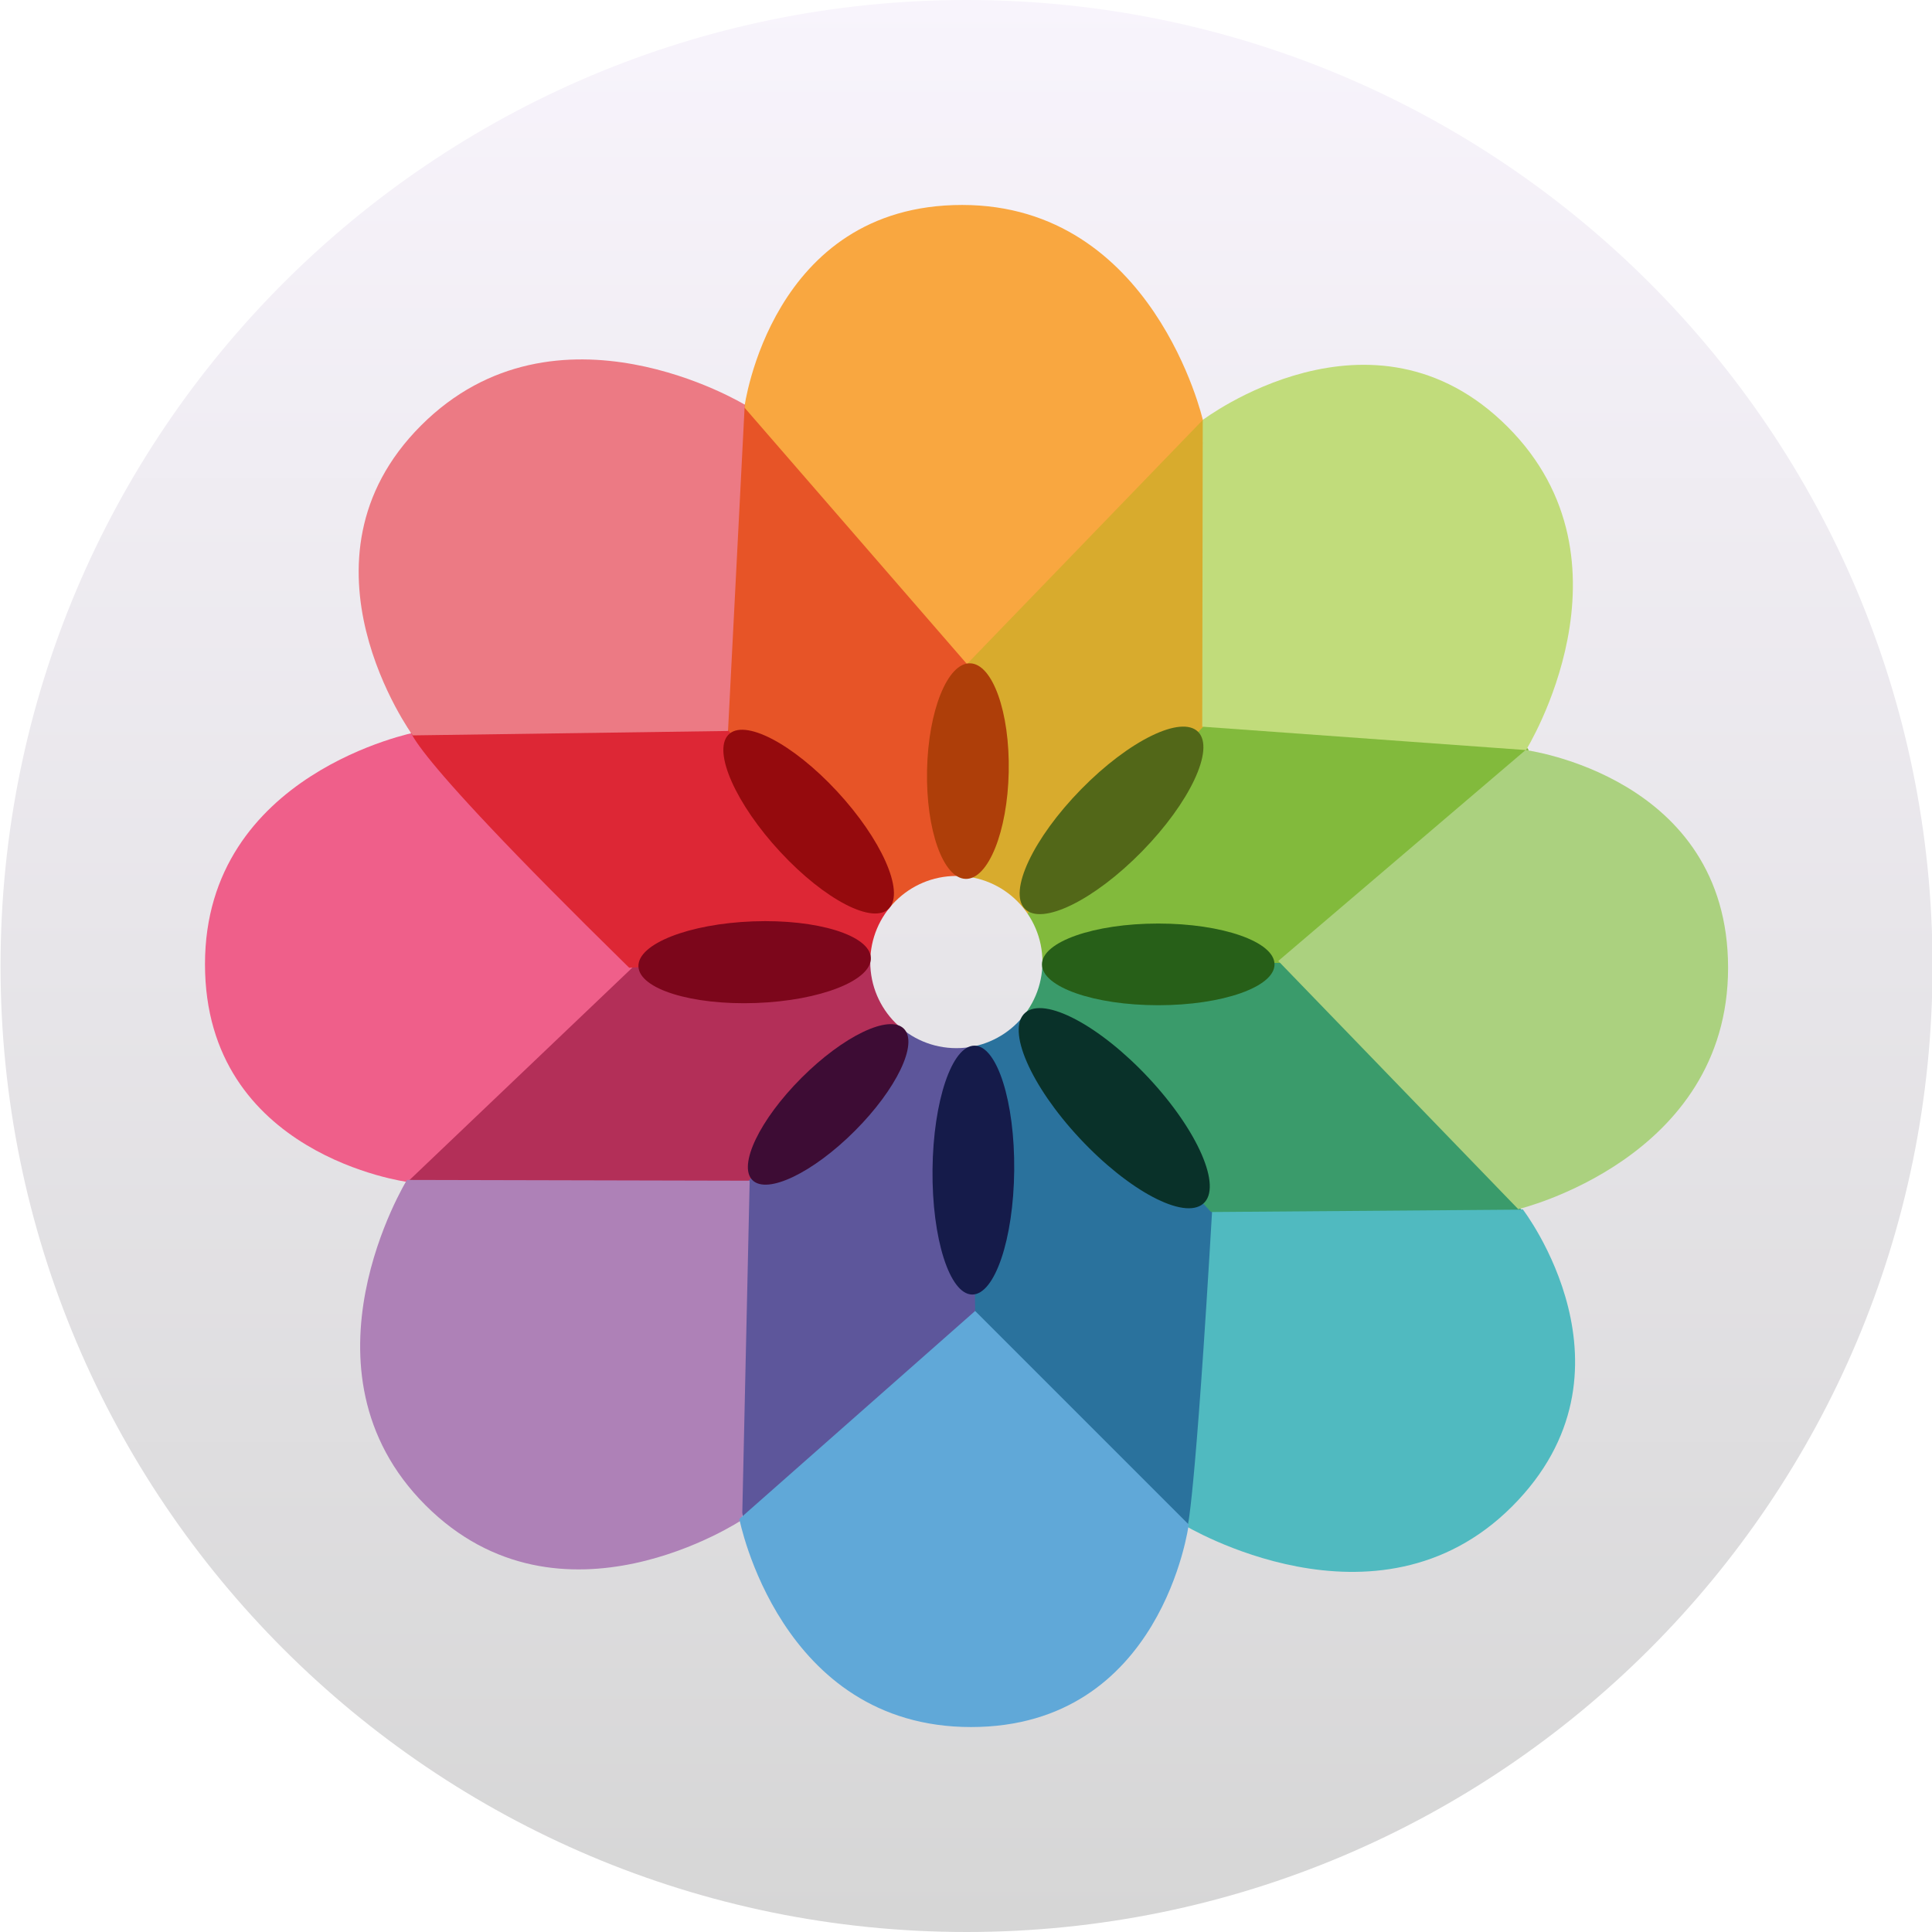
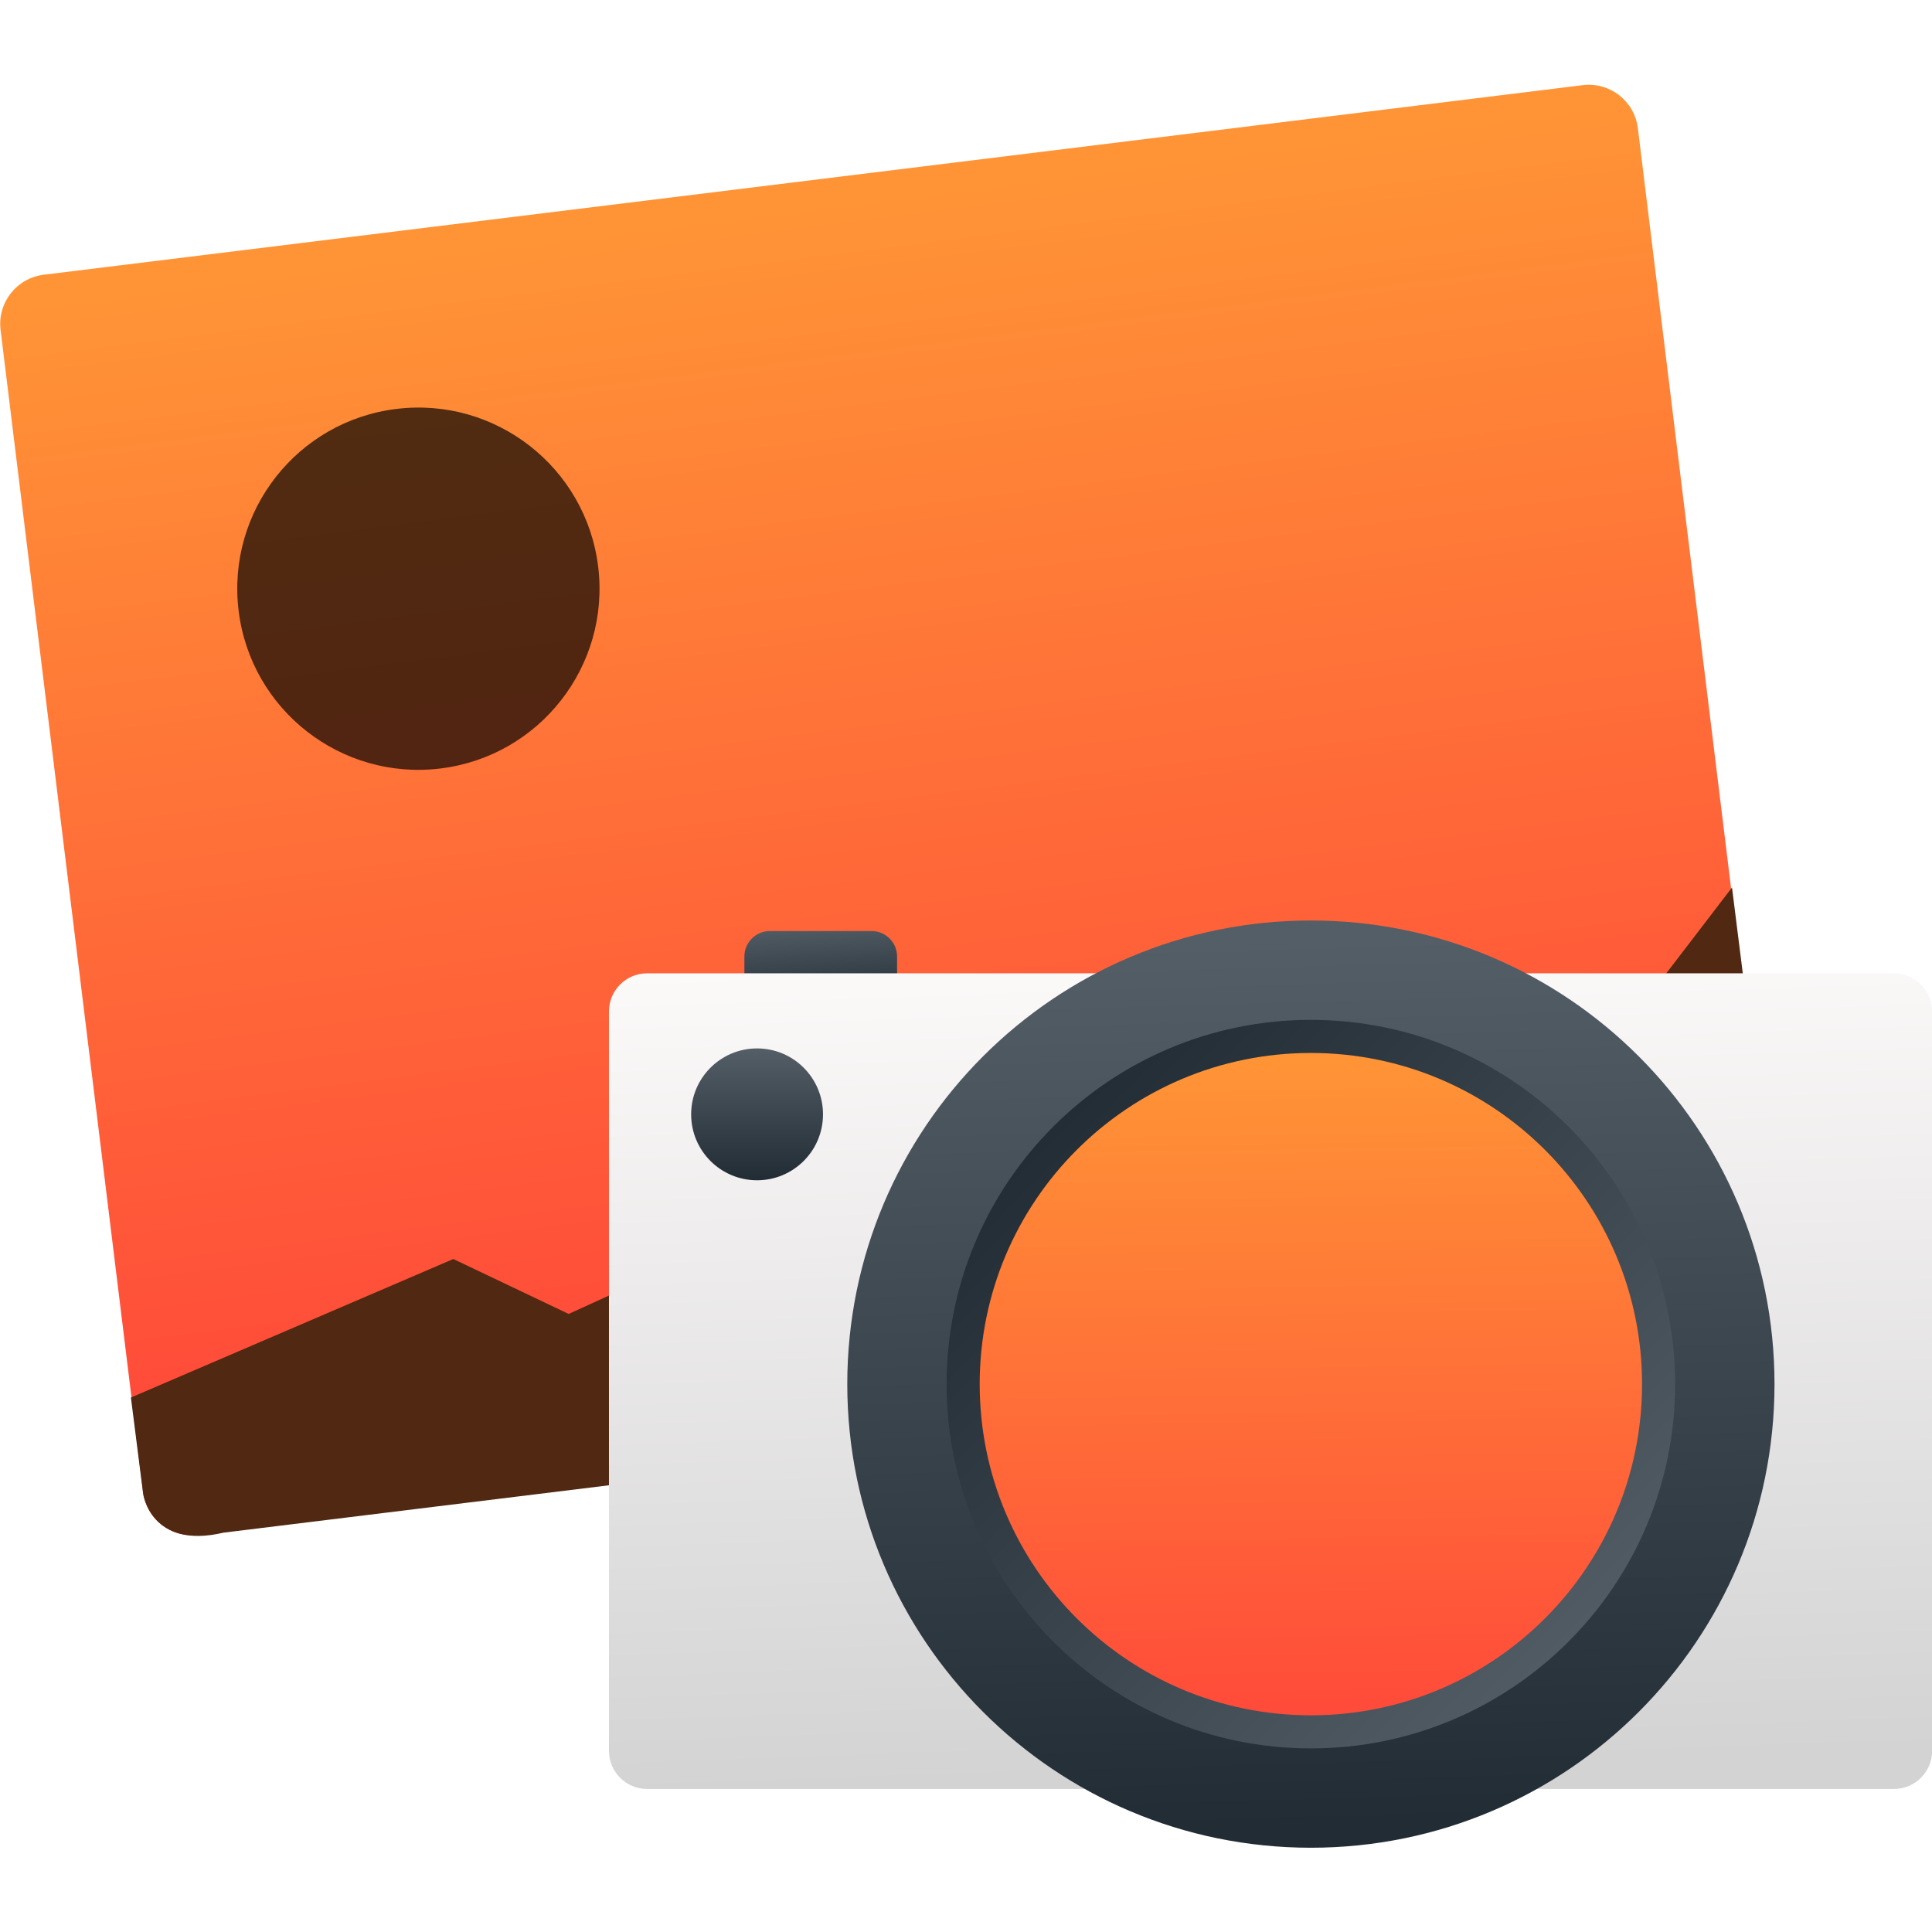
- <svg xmlns="http://www.w3.org/2000/svg" xmlns:xlink="http://www.w3.org/1999/xlink" width="200" height="200" id="svg2" version="1.1">
-   <defs id="defs4">
-     <linearGradient id="linearGradient6603">
-       <stop id="stop6605" offset="0" style="stop-color:#b6d8eb;stop-opacity:1;" />
-       <stop id="stop6607" offset="1" style="stop-color:#b4dff8;stop-opacity:1;" />
+ <svg xmlns="http://www.w3.org/2000/svg" xmlns:xlink="http://www.w3.org/1999/xlink" viewBox="0 0 48 48">
+   <defs>
+     <linearGradient gradientTransform="matrix(.53361 0 0 .53476-223.16-206.18)" xlink:href="#1" id="8" x1="543.95" y1="484.81" x2="543.74" y2="427.54" gradientUnits="userSpaceOnUse" />
+     <linearGradient gradientUnits="userSpaceOnUse" y2="35.17" x2="0" y1="38.442" id="5" xlink:href="#3" />
+     <linearGradient y2="31.988" x2="69.26" y1="34.14" x1="69.39" gradientUnits="userSpaceOnUse" id="7" xlink:href="#3" />
+     <linearGradient y2="507.67" x2="390.88" y1="531.8" x1="391.57" gradientTransform="matrix(.68488 0 0 .84437-199.89-395.47)" gradientUnits="userSpaceOnUse" id="6">
+       <stop stop-color="#d3d3d3" />
+       <stop offset="1" stop-color="#fcf9f9" />
    </linearGradient>
-     <linearGradient id="linearGradient6386">
-       <stop style="stop-color:#0096ff;stop-opacity:1;" offset="0" id="stop6388" />
-       <stop style="stop-color:#1e5073;stop-opacity:1;" offset="1" id="stop6390" />
+     <linearGradient y2="32.484" x2="80.37" y1="54.46" x1="80.978" gradientUnits="userSpaceOnUse" id="4" xlink:href="#3" />
+     <linearGradient id="3">
+       <stop stop-color="#222c35" />
+       <stop offset="1" stop-color="#545e67" />
    </linearGradient>
-     <linearGradient id="linearGradient4829">
-       <stop style="stop-color:#f8f4fc;stop-opacity:1;" offset="0" id="stop4831" />
-       <stop style="stop-color:#d6d6d6;stop-opacity:1;" offset="1" id="stop4833" />
+     <linearGradient y2="35.427" x2="80.06" y1="53.46" x1="80.34" gradientUnits="userSpaceOnUse" id="0" xlink:href="#1" />
+     <linearGradient y2="50.747" x2="88.18" y1="36.87" x1="74.3" gradientUnits="userSpaceOnUse" id="2" xlink:href="#3" />
+     <linearGradient id="1">
+       <stop stop-color="#ff433a" />
+       <stop offset="1" stop-color="#ff9436" />
    </linearGradient>
-     <clipPath clipPathUnits="userSpaceOnUse" id="clipPath4282">
-       <rect style="color:#000000;fill:#4d4d4d;fill-opacity:1;fill-rule:nonzero;stroke:none;stroke-width:9.134;marker:none;visibility:visible;display:inline;overflow:visible;enable-background:accumulate" id="rect4284" width="246.875" height="234.375" x="462.5" y="1646.112" ry="17" rx="17" />
-     </clipPath>
-     <linearGradient xlink:href="#linearGradient4829" id="linearGradient4835" x1="102.298" y1="-0.427" x2="102.298" y2="199.165" gradientUnits="userSpaceOnUse" />
-     <linearGradient xlink:href="#linearGradient5423" id="linearGradient5429" x1="408.662" y1="44.604" x2="408.662" y2="562.05" gradientUnits="userSpaceOnUse" />
-     <linearGradient id="linearGradient5423">
-       <stop style="stop-color:#db8451;stop-opacity:1;" offset="0" id="stop5425" />
-       <stop style="stop-color:#c85c29;stop-opacity:1;" offset="1" id="stop5427" />
-     </linearGradient>
-     <linearGradient xlink:href="#linearGradient6386" id="linearGradient5473" x1="99.036" y1="-0.505" x2="99.036" y2="199.84" gradientUnits="userSpaceOnUse" />
-     <linearGradient xlink:href="#linearGradient3986" id="linearGradient3992" x1="78.562" y1="993.662" x2="120.281" y2="993.662" gradientUnits="userSpaceOnUse" />
-     <linearGradient id="linearGradient3986">
-       <stop style="stop-color:#000000;stop-opacity:1;" offset="0" id="stop3988" />
-       <stop style="stop-color:#000000;stop-opacity:0;" offset="1" id="stop3990" />
-     </linearGradient>
-     <linearGradient xlink:href="#linearGradient5423-1" id="linearGradient5473-2" x1="99.036" y1="-0.505" x2="99.036" y2="199.84" gradientUnits="userSpaceOnUse" />
-     <linearGradient id="linearGradient5423-1">
-       <stop style="stop-color:#51b9db;stop-opacity:1;" offset="0" id="stop5425-2" />
-       <stop style="stop-color:#2fabd4;stop-opacity:1;" offset="1" id="stop5427-3" />
-     </linearGradient>
-     <linearGradient y2="199.84" x2="99.036" y1="-0.505" x1="99.036" gradientUnits="userSpaceOnUse" id="linearGradient4119" xlink:href="#linearGradient5423-1" />
-     <linearGradient xlink:href="#linearGradient4829" id="linearGradient4159" x1="100" y1="852.362" x2="100" y2="1052.362" gradientUnits="userSpaceOnUse" />
-     <linearGradient xlink:href="#linearGradient6603" id="linearGradient6418" x1="100" y1="852.362" x2="100" y2="1052.362" gradientUnits="userSpaceOnUse" />
-     <linearGradient xlink:href="#linearGradient6386-3" id="linearGradient5473-21" x1="99.036" y1="-0.505" x2="99.036" y2="199.84" gradientUnits="userSpaceOnUse" />
-     <linearGradient id="linearGradient6386-3">
-       <stop style="stop-color:#36acff;stop-opacity:1;" offset="0" id="stop6388-7" />
-       <stop style="stop-color:#3489c5;stop-opacity:1;" offset="1" id="stop6390-9" />
-     </linearGradient>
-     <linearGradient xlink:href="#linearGradient4829-3" id="linearGradient6418-5" x1="100" y1="852.362" x2="100" y2="1052.362" gradientUnits="userSpaceOnUse" />
-     <linearGradient id="linearGradient4829-3">
-       <stop style="stop-color:#f4fbfc;stop-opacity:1;" offset="0" id="stop4831-8" />
-       <stop style="stop-color:#d6d6d6;stop-opacity:1;" offset="1" id="stop4833-9" />
-     </linearGradient>
-     <linearGradient xlink:href="#linearGradient4829-0" id="linearGradient4835-5" x1="102.298" y1="-0.427" x2="102.298" y2="199.165" gradientUnits="userSpaceOnUse" />
-     <linearGradient id="linearGradient4829-0">
-       <stop style="stop-color:#f8f4fc;stop-opacity:1;" offset="0" id="stop4831-1" />
-       <stop style="stop-color:#d6d6d6;stop-opacity:1;" offset="1" id="stop4833-5" />
-     </linearGradient>
-     <linearGradient y2="199.165" x2="102.298" y1="-0.427" x1="102.298" gradientUnits="userSpaceOnUse" id="linearGradient6635" xlink:href="#linearGradient4829-0" />
-     <clipPath clipPathUnits="userSpaceOnUse" id="clipPath6654">
-       <path style="color:#000000;fill:url(#linearGradient6658);fill-opacity:1;fill-rule:nonzero;stroke:none;stroke-width:9.134;marker:none;visibility:visible;display:inline;overflow:visible;enable-background:accumulate" id="path6656" d="m 200,100 a 100,100 0 1 1 -200,0 100,100 0 1 1 200,0 z" transform="matrix(0.3164063,0,0,0.3164063,-149.2188,1080.487)" />
-     </clipPath>
-     <linearGradient xlink:href="#linearGradient4829-0" id="linearGradient6658" gradientUnits="userSpaceOnUse" x1="102.298" y1="-0.427" x2="102.298" y2="199.165" />
-     <clipPath clipPathUnits="userSpaceOnUse" id="clipPath6654-6">
-       <path style="color:#000000;fill:url(#linearGradient6658);fill-opacity:1;fill-rule:nonzero;stroke:none;stroke-width:9.134;marker:none;visibility:visible;display:inline;overflow:visible;enable-background:accumulate" id="path6656-3" d="m 200,100 a 100,100 0 1 1 -200,0 100,100 0 1 1 200,0 z" transform="matrix(0.3164063,0,0,0.3164063,-149.2188,1080.487)" />
-     </clipPath>
-     <linearGradient xlink:href="#linearGradient4829" id="linearGradient7394" x1="-156.753" y1="50.381" x2="-156.753" y2="118.397" gradientUnits="userSpaceOnUse" />
  </defs>
-   <g id="layer1" transform="translate(0,-852.3622)" style="display:inline">
-     <path style="color:#000000;fill:url(#linearGradient4835);fill-opacity:1;fill-rule:nonzero;stroke:none;stroke-width:9.134;marker:none;visibility:visible;display:inline;overflow:visible;enable-background:accumulate" id="path4188" d="m 200,100 a 100,100 0 1 1 -200,0 100,100 0 1 1 200,0 z" transform="translate(0.0556085,852.3622)" />
-     <g id="g7361" transform="matrix(0.9613829,0,0,0.9613829,3.863862,32.07238)">
-       <path id="path7033-6-4" d="m 123.49,1017.456 c 0,0 20.728,12.575 35.301,-1.998 14.573,-14.573 1.162,-31.997 1.162,-31.997 l -35.499,-1.149 z" style="fill:#50bac0;fill-opacity:1;stroke:none;display:inline" />
-       <path id="path7035" d="m 39.56,980.361 c 0,0 -0.149,0.448 37.037,0.075 l 16.152,-16.712 -1.547,-7.693 -27.949,0.406 z" style="fill:#b32f58;fill-opacity:1;stroke:none;display:inline" />
-       <path id="path7033" d="m 40.79,932.075 c 0,0 -22.736,4.379 -22.736,24.988 0,20.609 21.804,23.447 21.804,23.447 L 64.412,957.106 z" style="fill:#ef5f8a;fill-opacity:1;stroke:none;display:inline" />
-       <path id="path7035-1" d="m 75.981,1016.791 c 0,0 2.509,-0.659 25.566,-22.352 l 1.808,-28.686 -9.585,-3.111 -22.991,23.723 z" style="fill:#5d569b;fill-opacity:1;stroke:none;display:inline" />
-       <path id="path7033-6" d="m 39.802,980.291 c 0,0 -12.575,20.457 1.998,35.03 14.573,14.573 34.093,1.567 34.093,1.567 l 0.811,-36.513 z" style="fill:#ae81b7;fill-opacity:1;stroke:none;display:inline" />
-       <path id="path7035-9" d="m 123.831,1017.698 c 0,0 0.786,-1.811 2.711,-34.807 l -19.969,-21.355 -5.995,4.11 0.478,33.832 z" style="fill:#2a729d;fill-opacity:1;stroke:none;display:inline" />
-       <path id="path7033-62" d="m 75.593,1016.802 c 0,0 4.331,22.402 24.94,22.402 20.61,0 23.447,-21.804 23.447,-21.804 l -22.999,-22.999 z" style="fill:#60a8d8;fill-opacity:1;stroke:none;display:inline" />
-       <path id="path7035-1-7" d="m 159.771,983.49 c 0,0 -2.349,-2.983 -23.556,-26.816 l -30.032,0.009 0.082,5.414 20.121,21.65 z" style="fill:#3a9b6b;fill-opacity:1;stroke:none;display:inline" />
-       <path id="path7035-2" d="m 160.552,934.151 c 0,0 2.091,-3.099 -35.096,-2.726 l -19.337,20.235 0.053,5.265 36.16,0 z" style="fill:#82ba3c;fill-opacity:1;stroke:none;display:inline" />
-       <path id="path7033-7" d="m 159.464,983.441 c 0,0 22.593,-5.382 22.593,-25.992 0,-20.609 -21.804,-23.447 -21.804,-23.447 l -26.631,22.712 z" style="fill:#abd17f;fill-opacity:1;stroke:none;display:inline" />
-       <path id="path7035-1-0" d="m 126.655,898.14 c 0,0 -4.505,-0.792 -30.536,25.766 l 4.051,24.452 6.184,3.529 23.496,-24.975 z" style="fill:#d8ab2d;fill-opacity:1;stroke:none;display:inline" />
-       <path id="path7033-6-5" d="m 160.298,934.006 c 0,0 12.587,-20.241 -1.986,-34.814 -14.573,-14.573 -32.822,-0.731 -32.822,-0.731 l -0.054,33.025 z" style="fill:#c1dc7b;fill-opacity:1;stroke:none;display:inline" />
-       <path id="path7035-9-2" d="m 76.28,896.815 c 0,0 -3.194,-1.628 -2.82,35.559 l 18.165,20.594 8.952,-4.627 -0.579,-32.916 z" style="fill:#e75427;fill-opacity:1;stroke:none;display:inline" />
-       <path id="path7033-62-2" d="m 125.499,898.454 c 0,0 -5.312,-23.145 -25.921,-23.145 -20.61,0 -23.447,21.804 -23.447,21.804 l 23.97,27.629 z" style="fill:#f9a740;fill-opacity:1;stroke:none;display:inline" />
-       <path id="path7035-1-7-2" d="m 40.198,931.515 c 0,0 -3.029,-0.104 23.53,25.927 8.061,-0.44 14.122,-0.503 27.488,-1.233 l 0.767,-5.749 -17.838,-18.817 z" style="fill:#dd2735;fill-opacity:1;stroke:none;display:inline" />
-       <path id="path7033-6-4-4" d="m 76.172,896.814 c 0,0 -20.278,-12.333 -34.852,2.24 -14.573,14.573 -0.898,33.37 -0.898,33.37 l 33.951,-0.475 z" style="fill:#ec7a84;fill-opacity:1;stroke:none;display:inline" />
-       <path d="m -154.062,84.25 c 0,1.674 -1.357,3.031 -3.031,3.031 -1.674,0 -3.031,-1.357 -3.031,-3.031 0,-1.674 1.357,-3.031 3.031,-3.031 1.674,0 3.031,1.357 3.031,3.031 z" id="path7176" style="color:#000000;fill:url(#linearGradient7394);fill-opacity:1;fill-rule:nonzero;stroke:none;stroke-width:14.01;marker:none;visibility:visible;display:inline;overflow:visible;enable-background:accumulate" transform="matrix(3.058568,0,0,3.058568,579.4388,699.1463)" />
-       <path transform="matrix(3.056499,-0.1125069,0.1125069,3.056499,569.8562,679.9933)" d="m -160.188,84.531 a 4.094,1.438 0 1 1 -8.188,0 4.094,1.438 0 1 1 8.188,0 z" id="path7178" style="color:#000000;fill:#7c061b;fill-opacity:1;fill-rule:nonzero;stroke:none;stroke-width:14.01;marker:none;visibility:visible;display:inline;overflow:visible;enable-background:accumulate" />
-       <path d="m -160.188,84.531 c 0,0.794 -1.833,1.438 -4.094,1.438 -2.261,0 -4.094,-0.644 -4.094,-1.438 0,-0.794 1.833,-1.438 4.094,-1.438 2.261,0 4.094,0.644 4.094,1.438 z" id="path7178-5" style="color:#000000;fill:#275f18;fill-opacity:1;fill-rule:nonzero;stroke:none;stroke-width:14.01;marker:none;visibility:visible;display:inline;overflow:visible;enable-background:accumulate" transform="matrix(3.058568,0,0,3.058568,623.1654,698.538)" />
-       <path d="m -160.188,84.531 a 4.094,1.438 0 1 1 -8.188,0 4.094,1.438 0 1 1 8.188,0 z" id="path7178-6" style="color:#000000;fill:#ae3e09;fill-opacity:1;fill-rule:nonzero;stroke:none;stroke-width:14.01;marker:none;visibility:visible;display:inline;overflow:visible;enable-background:accumulate" transform="matrix(-0.05702423,2.835118,-3.05795,-0.06150617,349.324,1407.228)" />
-       <path d="m -160.188,84.531 a 4.094,1.438 0 1 1 -8.188,0 4.094,1.438 0 1 1 8.188,0 z" id="path7178-6-1" style="color:#000000;fill:#151b4a;fill-opacity:1;fill-rule:nonzero;stroke:none;stroke-width:14.01;marker:none;visibility:visible;display:inline;overflow:visible;enable-background:accumulate" transform="matrix(-0.03181945,3.273036,-3.058424,-0.02973306,354.095,1519.447)" />
-       <path d="m -160.188,84.531 c 0,0.794 -1.833,1.438 -4.094,1.438 -2.261,0 -4.094,-0.644 -4.094,-1.438 0,-0.794 1.833,-1.438 4.094,-1.438 2.261,0 4.094,0.644 4.094,1.438 z" id="path7178-9" style="color:#000000;fill:#950a0d;fill-opacity:1;fill-rule:nonzero;stroke:none;stroke-width:14.01;marker:none;visibility:visible;display:inline;overflow:visible;enable-background:accumulate" transform="matrix(2.116016,2.27953,-2.116016,2.27953,609.5468,1123.505)" />
-       <path d="m -160.188,84.531 a 4.094,1.438 0 1 1 -8.188,0 4.094,1.438 0 1 1 8.188,0 z" id="path7178-5-9" style="color:#000000;fill:#093129;fill-opacity:1;fill-rule:nonzero;stroke:none;stroke-width:14.01;marker:none;visibility:visible;display:inline;overflow:visible;enable-background:accumulate" transform="matrix(2.341393,2.510486,-2.59379,2.248759,719.8644,1194.905)" />
-       <path d="m -160.188,84.531 c 0,0.794 -1.833,1.438 -4.094,1.438 -2.261,0 -4.094,-0.644 -4.094,-1.438 0,-0.794 1.833,-1.438 4.094,-1.438 2.261,0 4.094,0.644 4.094,1.438 z" id="path7178-6-4" style="color:#000000;fill:#526718;fill-opacity:1;fill-rule:nonzero;stroke:none;stroke-width:14.01;marker:none;visibility:visible;display:inline;overflow:visible;enable-background:accumulate" transform="matrix(-2.27953,2.326248,-2.27953,-2.326248,-66.12709,1520.377)" />
-       <path d="m -160.188,84.531 c 0,0.794 -1.833,1.438 -4.094,1.438 -2.261,0 -4.094,-0.644 -4.094,-1.438 0,-0.794 1.833,-1.438 4.094,-1.438 2.261,0 4.094,0.644 4.094,1.438 z" id="path7178-6-1-8" style="color:#000000;fill:#3d0c34;fill-opacity:1;fill-rule:nonzero;stroke:none;stroke-width:14.01;marker:none;visibility:visible;display:inline;overflow:visible;enable-background:accumulate" transform="matrix(-1.991434,1.991434,-1.991434,-1.991434,-73.6663,1467.654)" />
-     </g>
+   <g transform="matrix(.99999 0 0 .99999-48.37-9.118)" enable-background="new">
+     <rect y="21.871" x="45.917" height="31.543" width="40.986" transform="matrix(.9925-.12226.12173.99256 0 0)" fill="url(#8)" rx="1.23" />
+     <path d="m51.623 43.84l8.01-3.442 2.866 1.365 5.88-2.682 6.301 1.198 4.476.376 3.207-1.463 3.999-1.442 5.04-6.582 1.414 11.249-38.893 4.78c-1.803.426-1.995-.959-1.995-.959z" fill="#512811" fill-rule="evenodd" />
+     <circle transform="matrix(.99253-.12199.12199.99253 0 0)" r="4.5" cy="30.736" cx="55.43" fill-opacity=".68" />
+     <rect width="3.793" height="1.897" x="66.865" y="32.25" fill="url(#7)" rx=".632" />
+     <rect width="32.874" height="20.265" x="63.5" y="33.3" fill="url(#6)" rx=".948" />
+     <path d="M69.421 43.507A11.519 11.519 0 0 1 80.939 31.988 11.519 11.519 0 0 1 92.458 43.507 11.519 11.519 0 0 1 80.939 55.025 11.519 11.519 0 0 1 69.421 43.507" fill="url(#4)" />
+     <circle r="9.05" cy="43.507" cx="80.939" fill="url(#2)" />
+     <circle cx="80.939" cy="43.507" r="8.228" fill="url(#0)" />
+     <circle cx="67.18" cy="36.804" r="1.638" fill="url(#5)" fill-rule="evenodd" />
  </g>
</svg>
